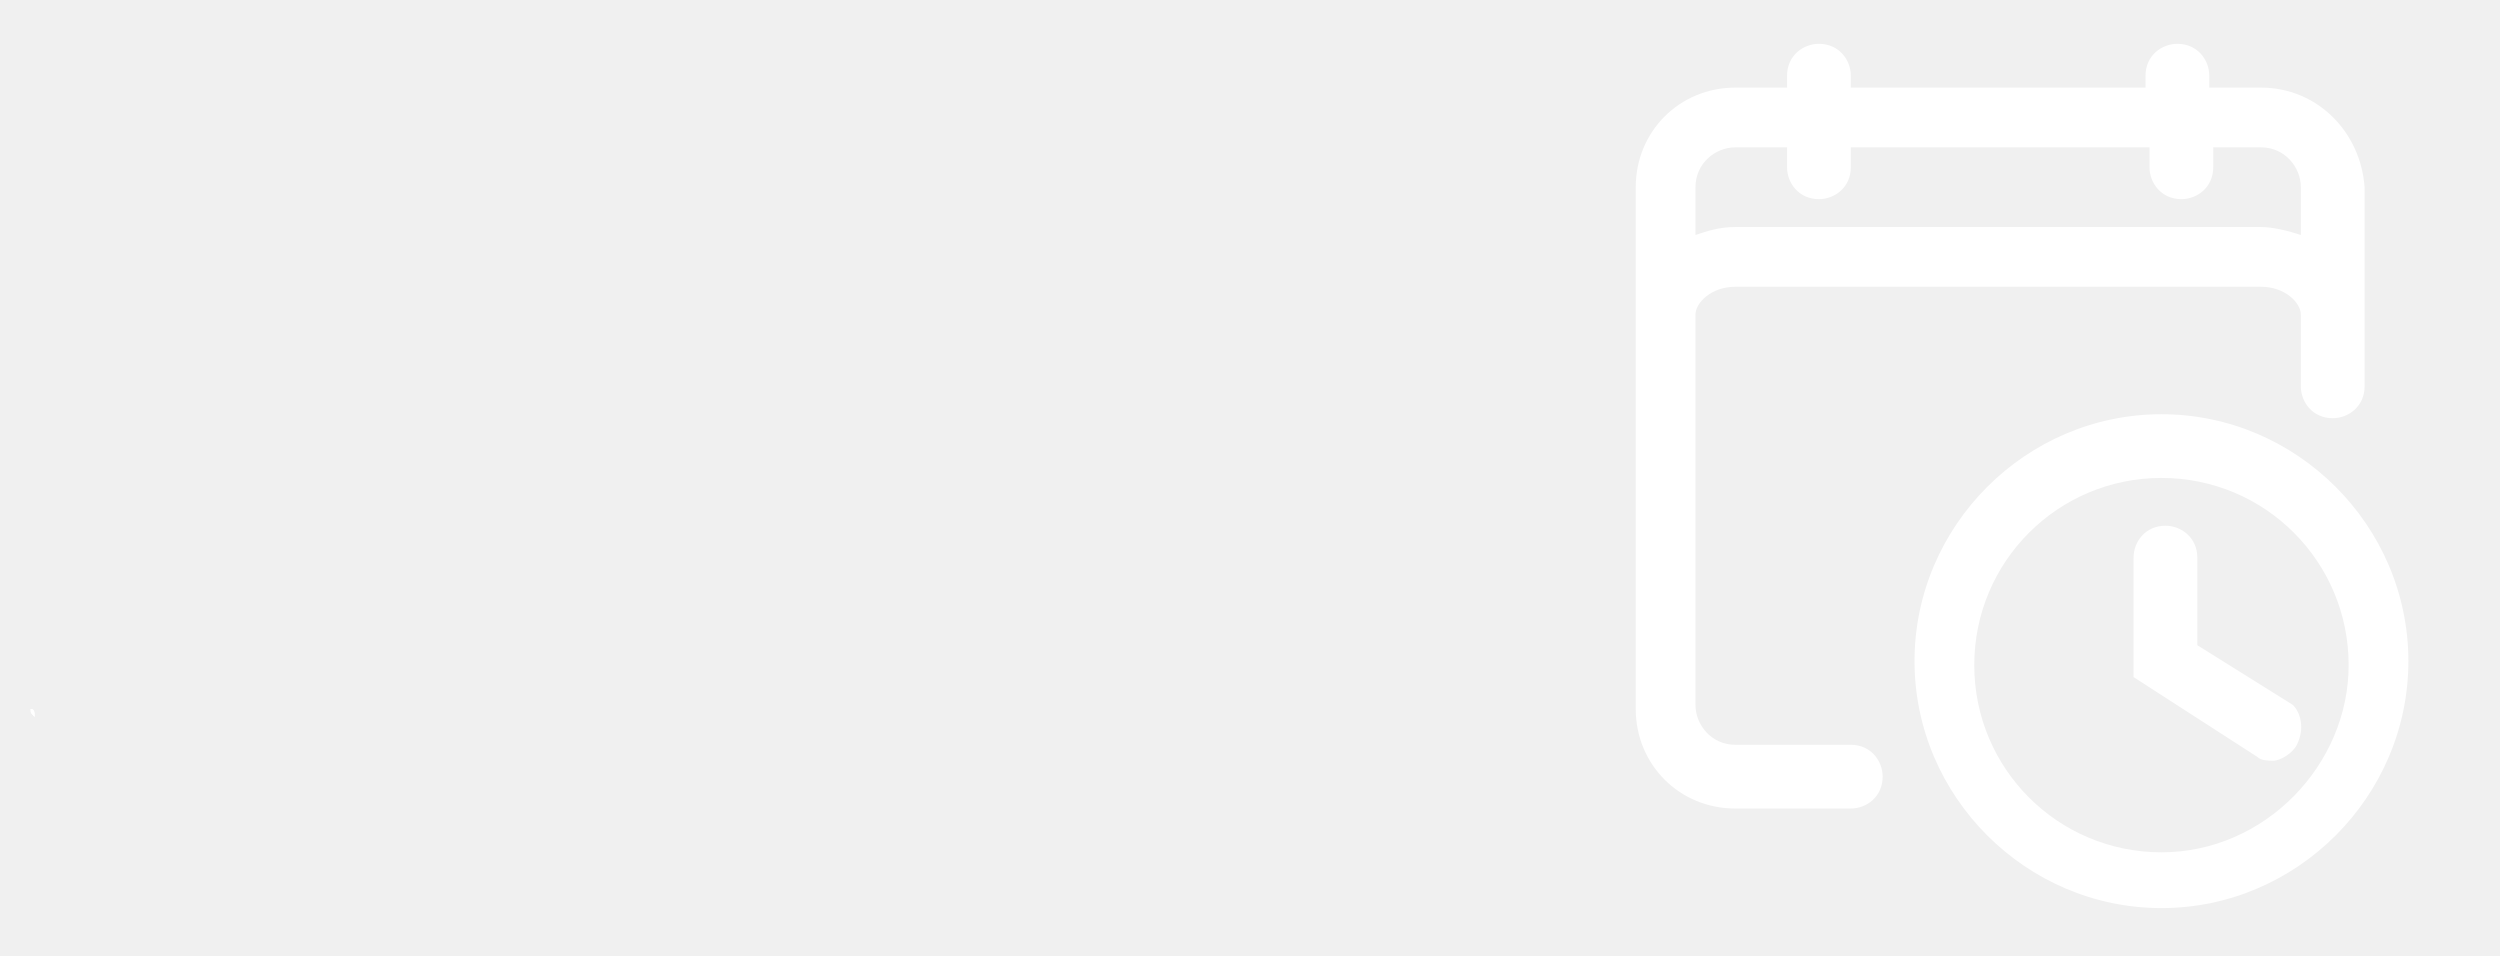
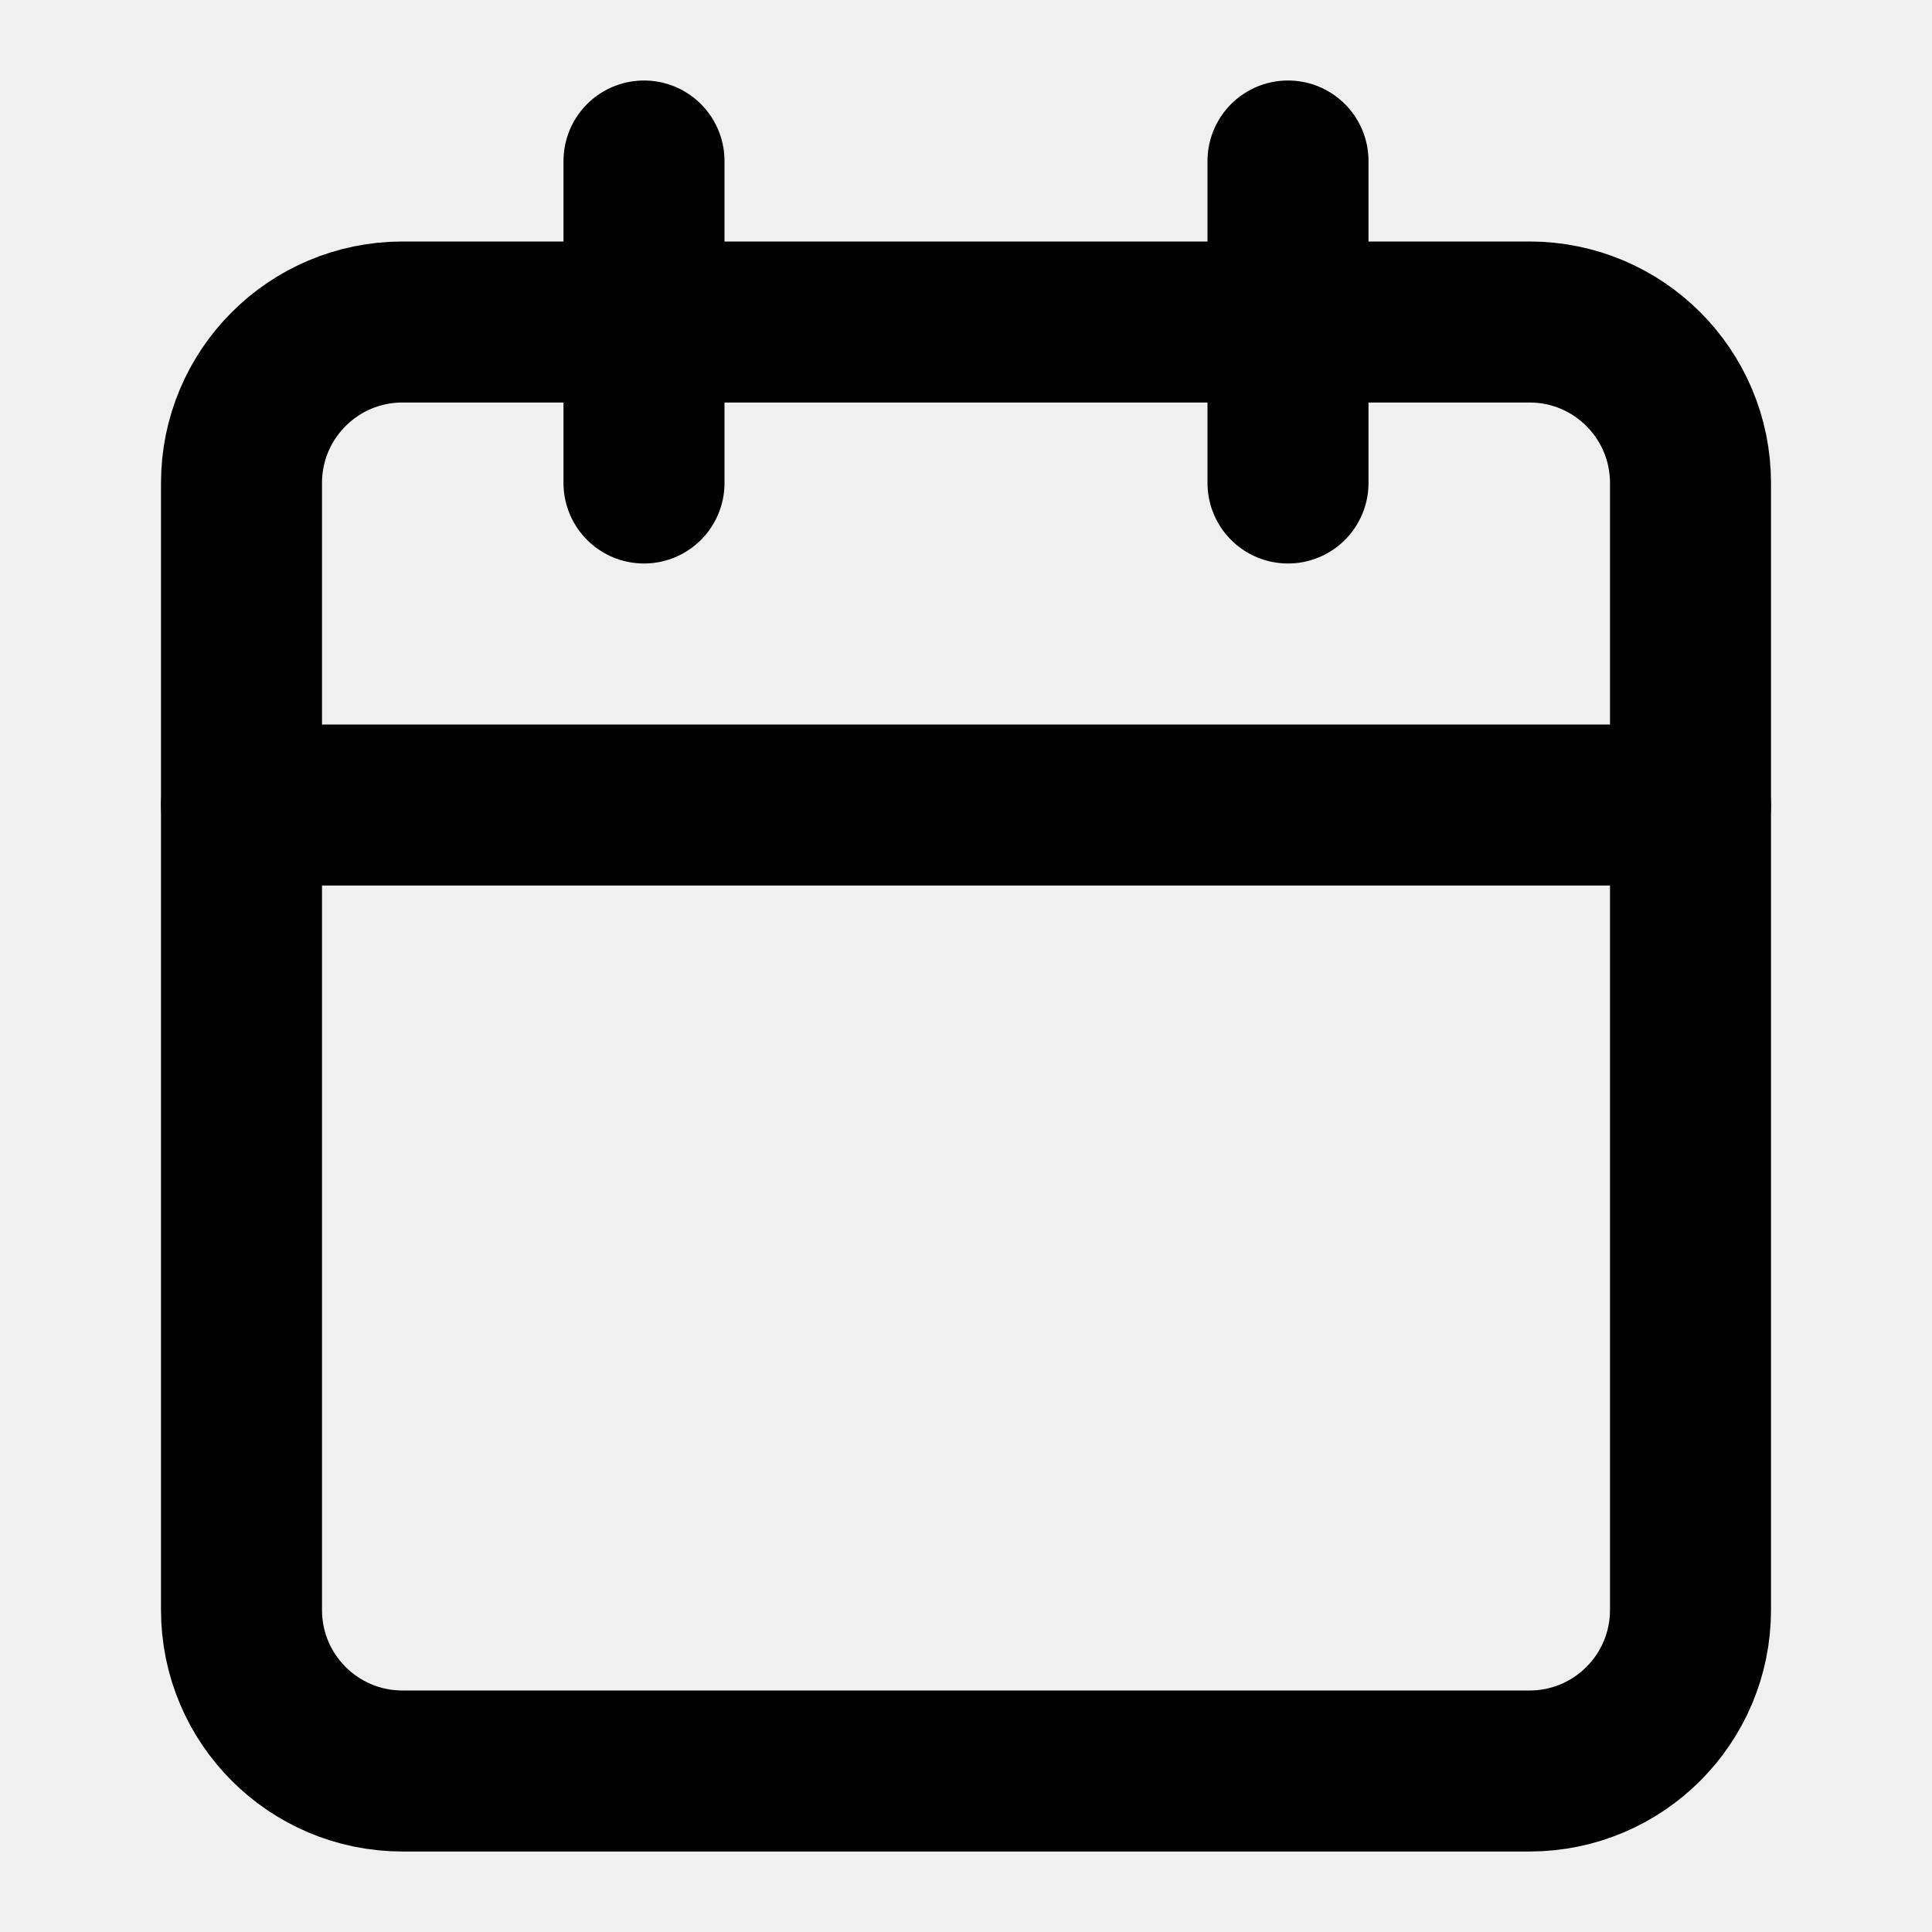
- <svg xmlns="http://www.w3.org/2000/svg" width="68" height="26" viewBox="0 0 68 26" fill="none">
-   <path d="M0.942 19.5C0.833 19.392 0.833 19.392 0.833 19.283C0.942 19.283 0.942 19.392 0.942 19.5Z" fill="white" />
-   <path d="M0.942 19.5C0.833 19.392 0.833 19.392 0.833 19.283C0.942 19.283 0.942 19.392 0.942 19.5ZM61.5 2.383H60.092V2.058C60.092 1.625 59.767 1.192 59.225 1.192C58.792 1.192 58.358 1.517 58.358 2.058V2.383H50.342V2.058C50.342 1.625 50.017 1.192 49.475 1.192C49.042 1.192 48.608 1.517 48.608 2.058V2.383H47.2C45.683 2.383 44.492 3.575 44.492 5.092V19.283C44.492 20.8 45.683 21.992 47.2 21.992H50.342C50.775 21.992 51.208 21.667 51.208 21.125C51.208 20.692 50.883 20.258 50.342 20.258H47.2C46.55 20.258 46.117 19.717 46.117 19.175V8.558C46.117 8.233 46.55 7.8 47.2 7.8H61.5C62.15 7.8 62.583 8.233 62.583 8.558V10.508C62.583 10.942 62.908 11.375 63.45 11.375C63.883 11.375 64.317 11.05 64.317 10.508V5.092C64.208 3.575 63.017 2.383 61.5 2.383ZM62.583 6.392C62.258 6.283 61.825 6.175 61.5 6.175H47.2C46.767 6.175 46.442 6.283 46.117 6.392V5.092C46.117 4.442 46.658 4.008 47.2 4.008H48.608V4.55C48.608 4.983 48.933 5.417 49.475 5.417C49.908 5.417 50.342 5.092 50.342 4.55V4.008H58.467V4.55C58.467 4.983 58.792 5.417 59.333 5.417C59.767 5.417 60.2 5.092 60.2 4.55V4.008H61.5C62.15 4.008 62.583 4.55 62.583 5.092V6.392Z" fill="white" />
-   <path d="M58.792 11.267C55.108 11.267 52.075 14.3 52.075 17.983C52.075 21.667 55.108 24.7 58.792 24.7C62.475 24.7 65.508 21.667 65.508 17.983C65.508 14.3 62.475 11.267 58.792 11.267ZM58.792 23.183C55.975 23.183 53.7 20.908 53.7 18.092C53.7 15.275 55.975 13 58.792 13C61.608 13 63.883 15.275 63.883 18.092C63.883 20.8 61.608 23.183 58.792 23.183Z" fill="white" />
-   <path d="M62.475 20.258C62.367 20.475 62.042 20.692 61.825 20.692C61.717 20.692 61.5 20.692 61.392 20.583L58.033 18.417V15.167C58.033 14.733 58.358 14.3 58.9 14.3C59.333 14.3 59.767 14.625 59.767 15.167V17.55L62.367 19.175C62.583 19.392 62.692 19.825 62.475 20.258Z" fill="white" />
+ <svg xmlns="http://www.w3.org/2000/svg" viewBox="0 0 24 24" fill="none" stroke="currentColor" stroke-width="2" stroke-linecap="round" stroke-linejoin="round" class="feather feather-calendar">
+   <rect x="3" y="4" width="18" height="18" rx="2" ry="2" />
+   <line x1="16" y1="2" x2="16" y2="6" />
+   <line x1="8" y1="2" x2="8" y2="6" />
+   <line x1="3" y1="10" x2="21" y2="10" />
</svg>
